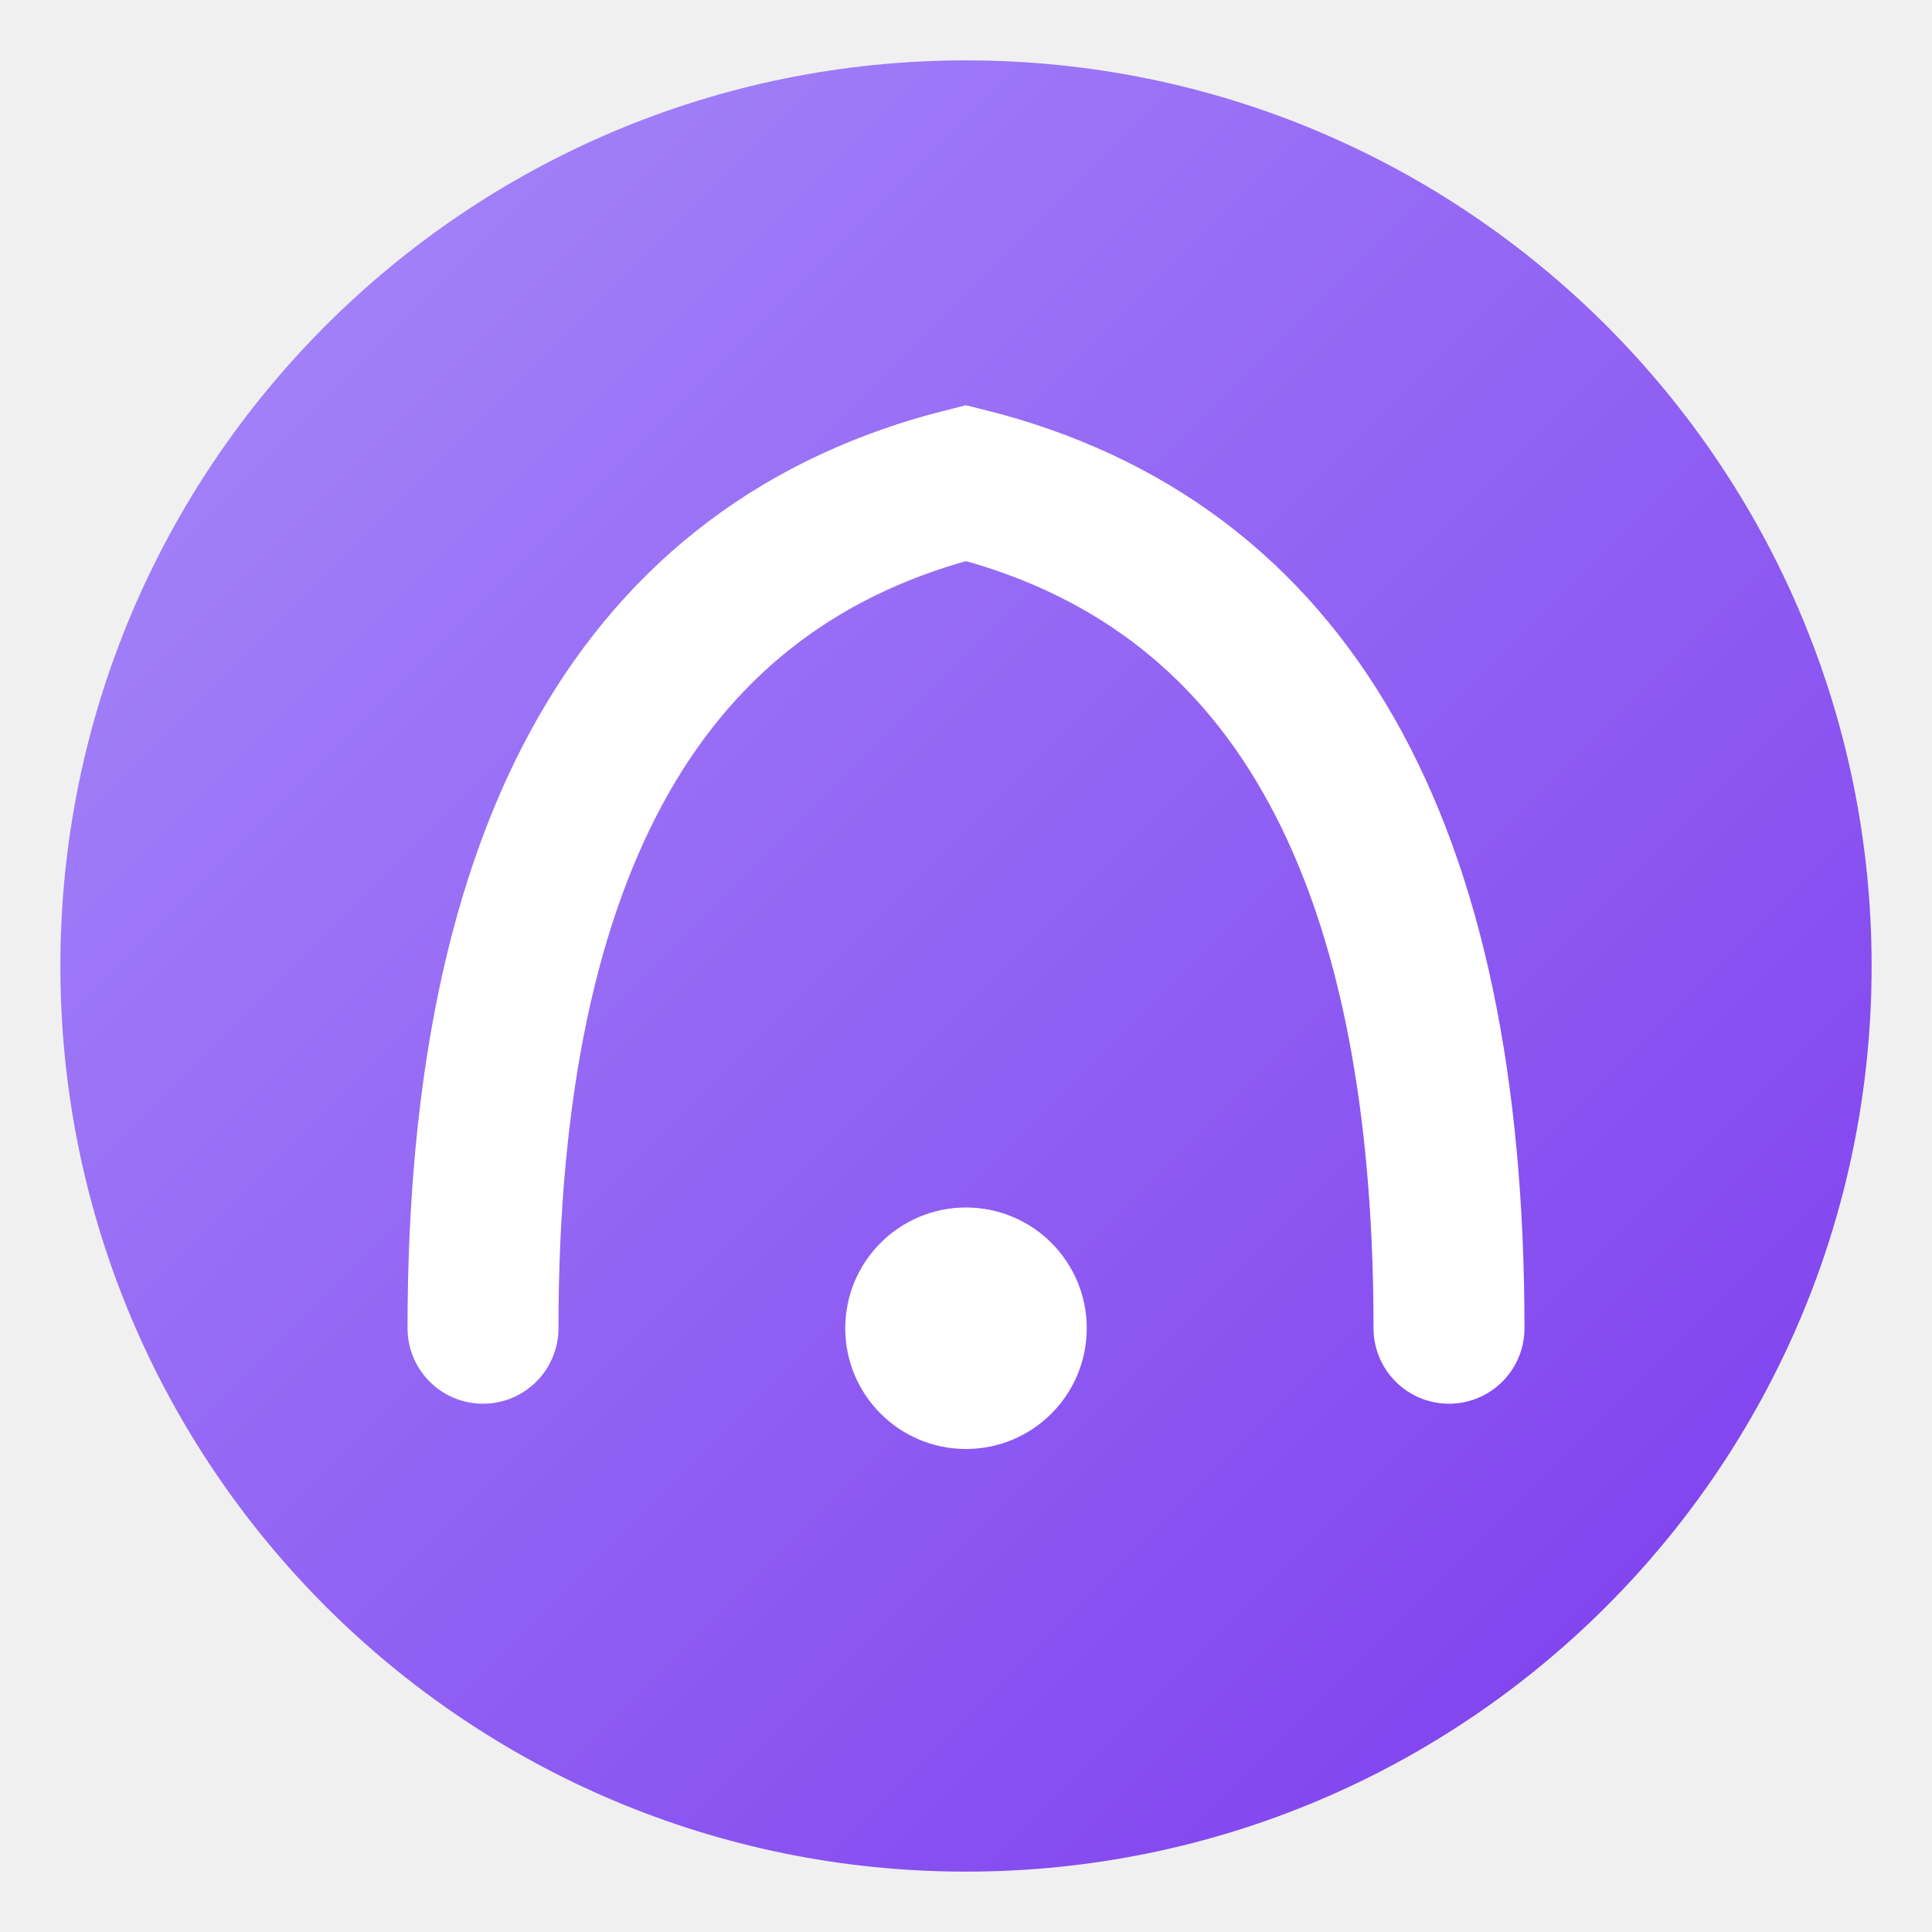
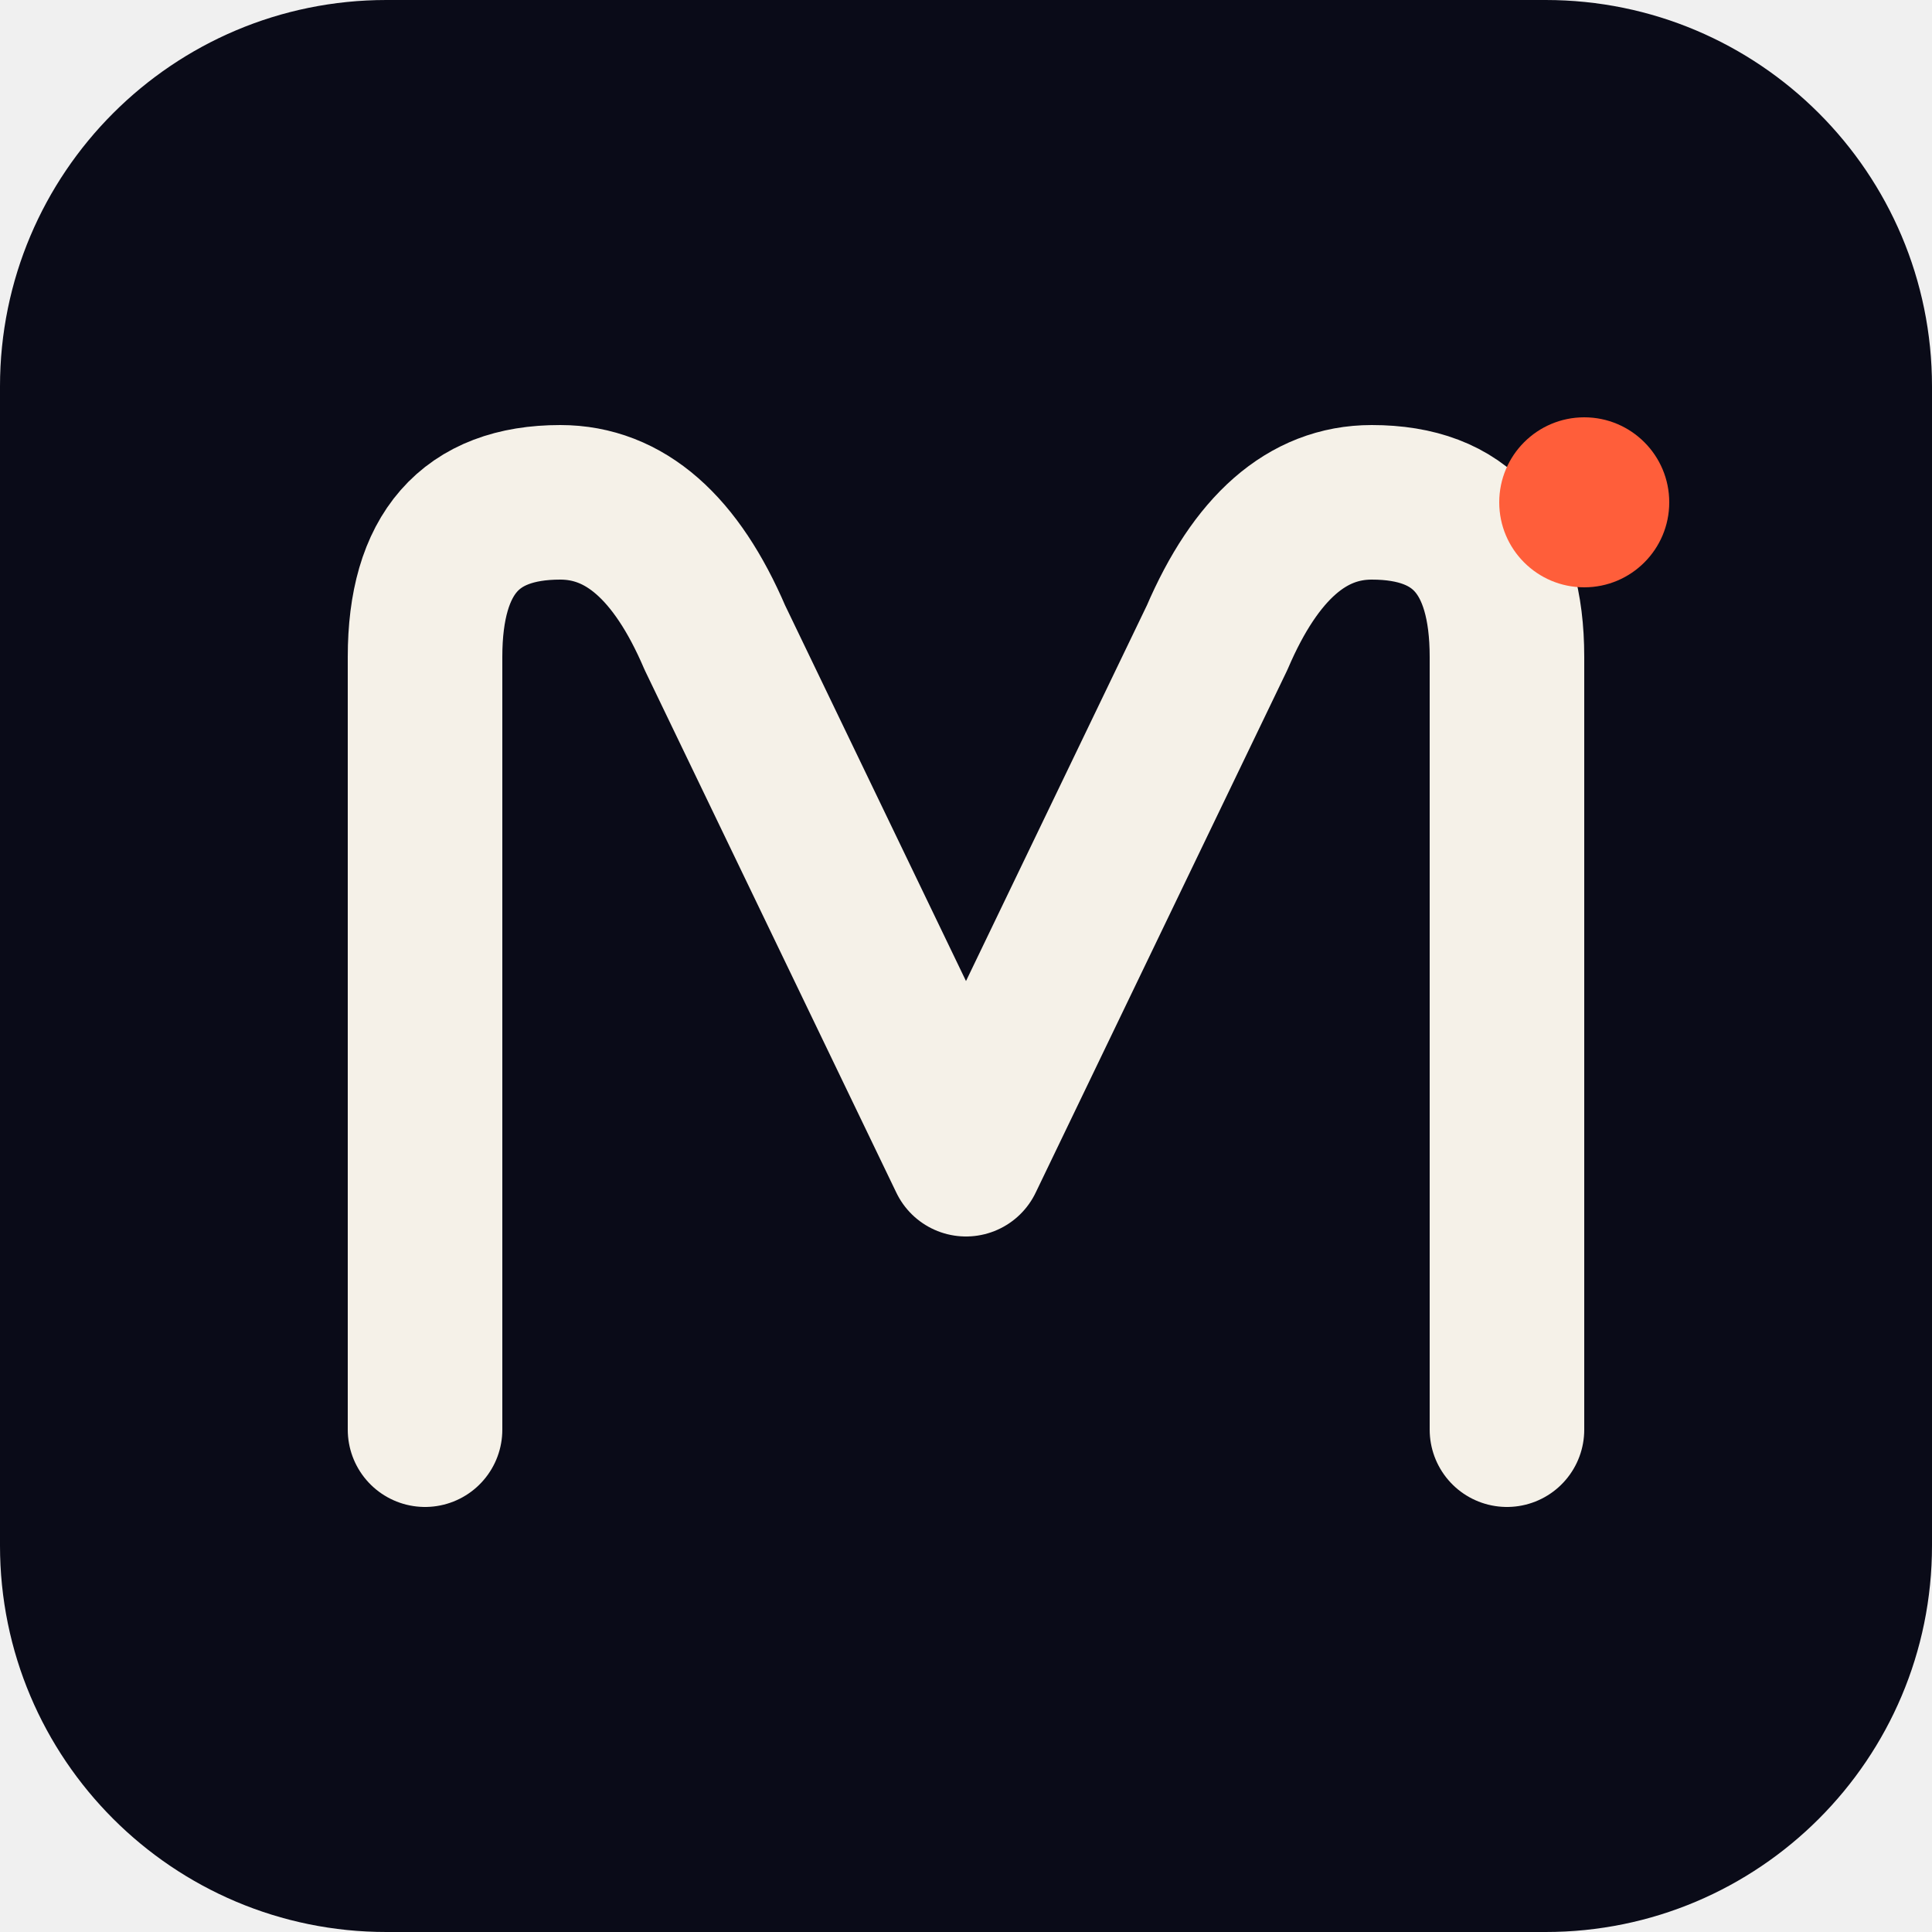
- <svg xmlns="http://www.w3.org/2000/svg" viewBox="0 0 32 32">
-   <defs>
-     <linearGradient id="g" x1="0" y1="0" x2="1" y2="1">
-       <stop offset="0%" stop-color="#a78bfa" />
-       <stop offset="100%" stop-color="#7c3aed" />
-     </linearGradient>
-   </defs>
-   <circle cx="16" cy="16" r="15" fill="url(#g)" />
-   <path d="M8 22 Q8 10 16 8 Q24 10 24 22" stroke="white" stroke-width="2.5" fill="none" stroke-linecap="round" />
-   <circle cx="16" cy="22" r="2" fill="white" />
+ <svg xmlns="http://www.w3.org/2000/svg" viewBox="0 0 100 100">
+   <rect width="100" height="100" rx="20" fill="#0A0B18" />
+   <path d="M 22 74 L 22 34 Q 22 26 29 26 Q 34 26 37 33 L 50 60 L 63 33 Q 66 26 71 26 Q 78 26 78 34 L 78 74" stroke="#F5F1E8" stroke-width="8" fill="none" stroke-linecap="round" stroke-linejoin="round" />
+   <circle cx="82" cy="26" r="4.4" fill="#FF5E3A" />
</svg>
